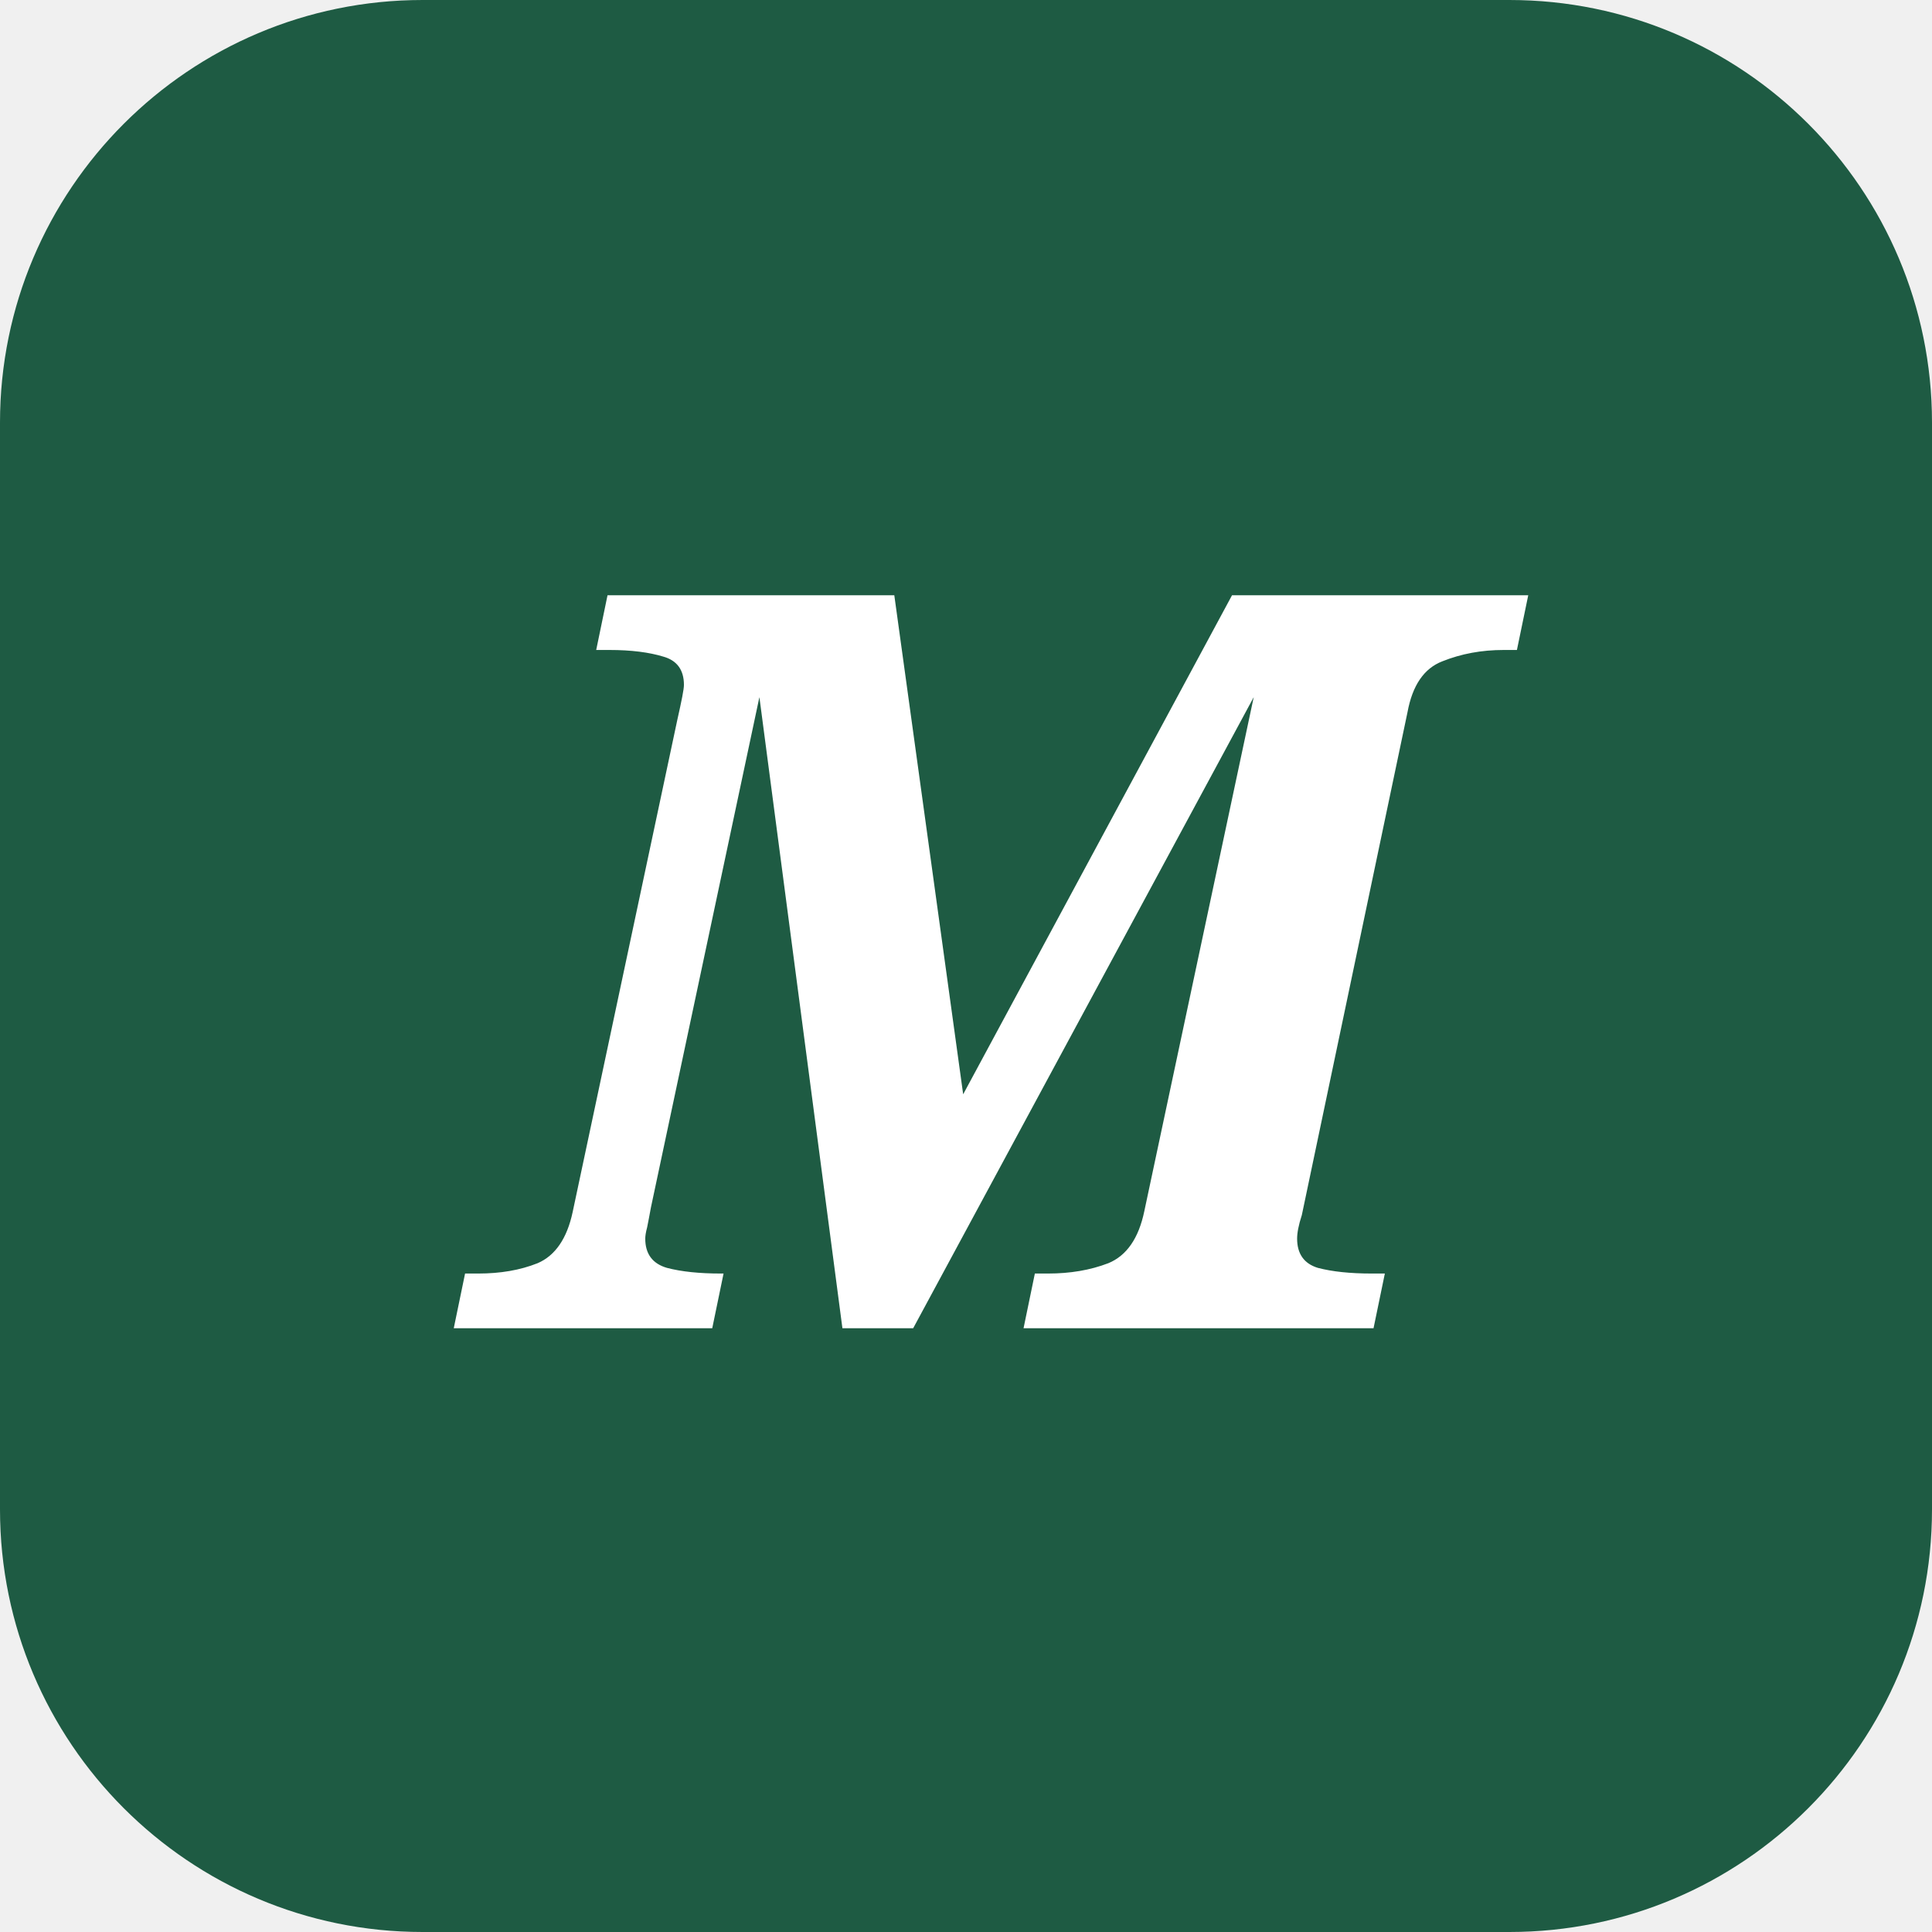
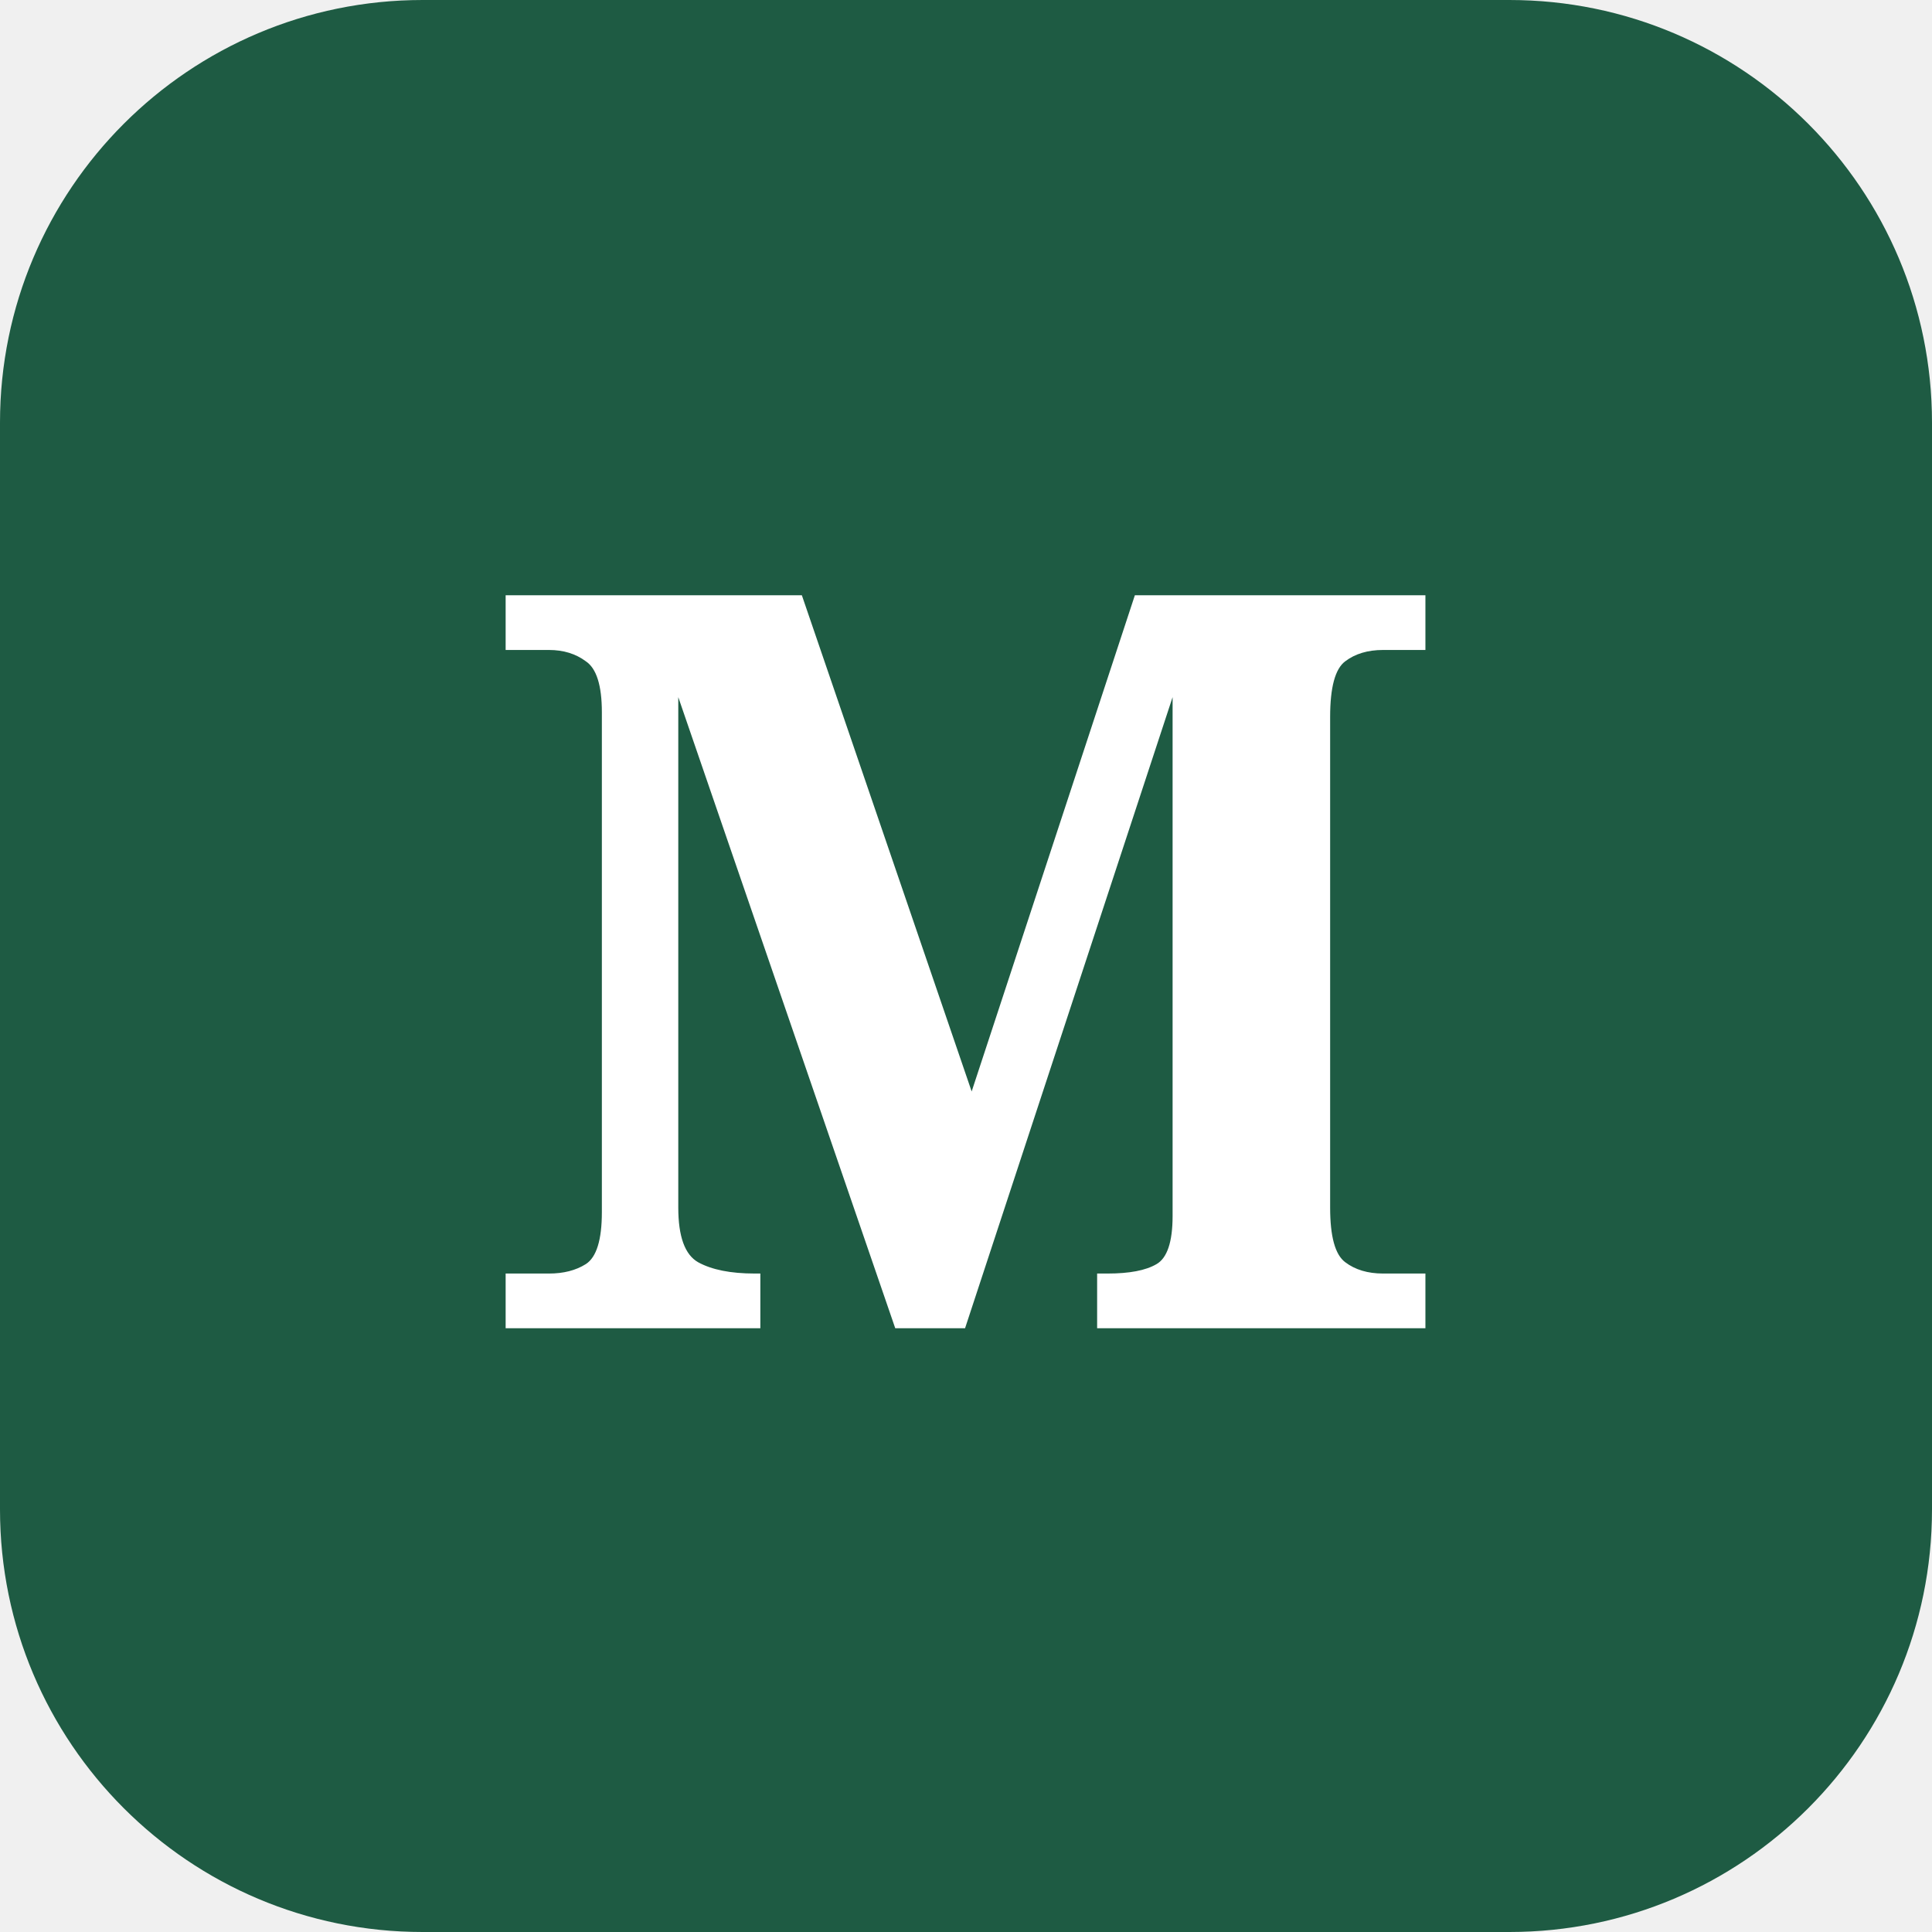
<svg xmlns="http://www.w3.org/2000/svg" viewBox="0 0 32 32">
  <rect width="32" height="32" rx="7" fill="#1e5b43" />
-   <text x="16" y="22" font-family="Georgia,'Iowan Old Style',serif" font-style="italic" font-size="17" font-weight="700" fill="#fff" text-anchor="middle">M</text>
+   <text x="16" y="22" font-family="Georgia,'Iowan Old Style',serif" font-size="17" font-weight="700" fill="#fff" text-anchor="middle">M</text>
</svg>
